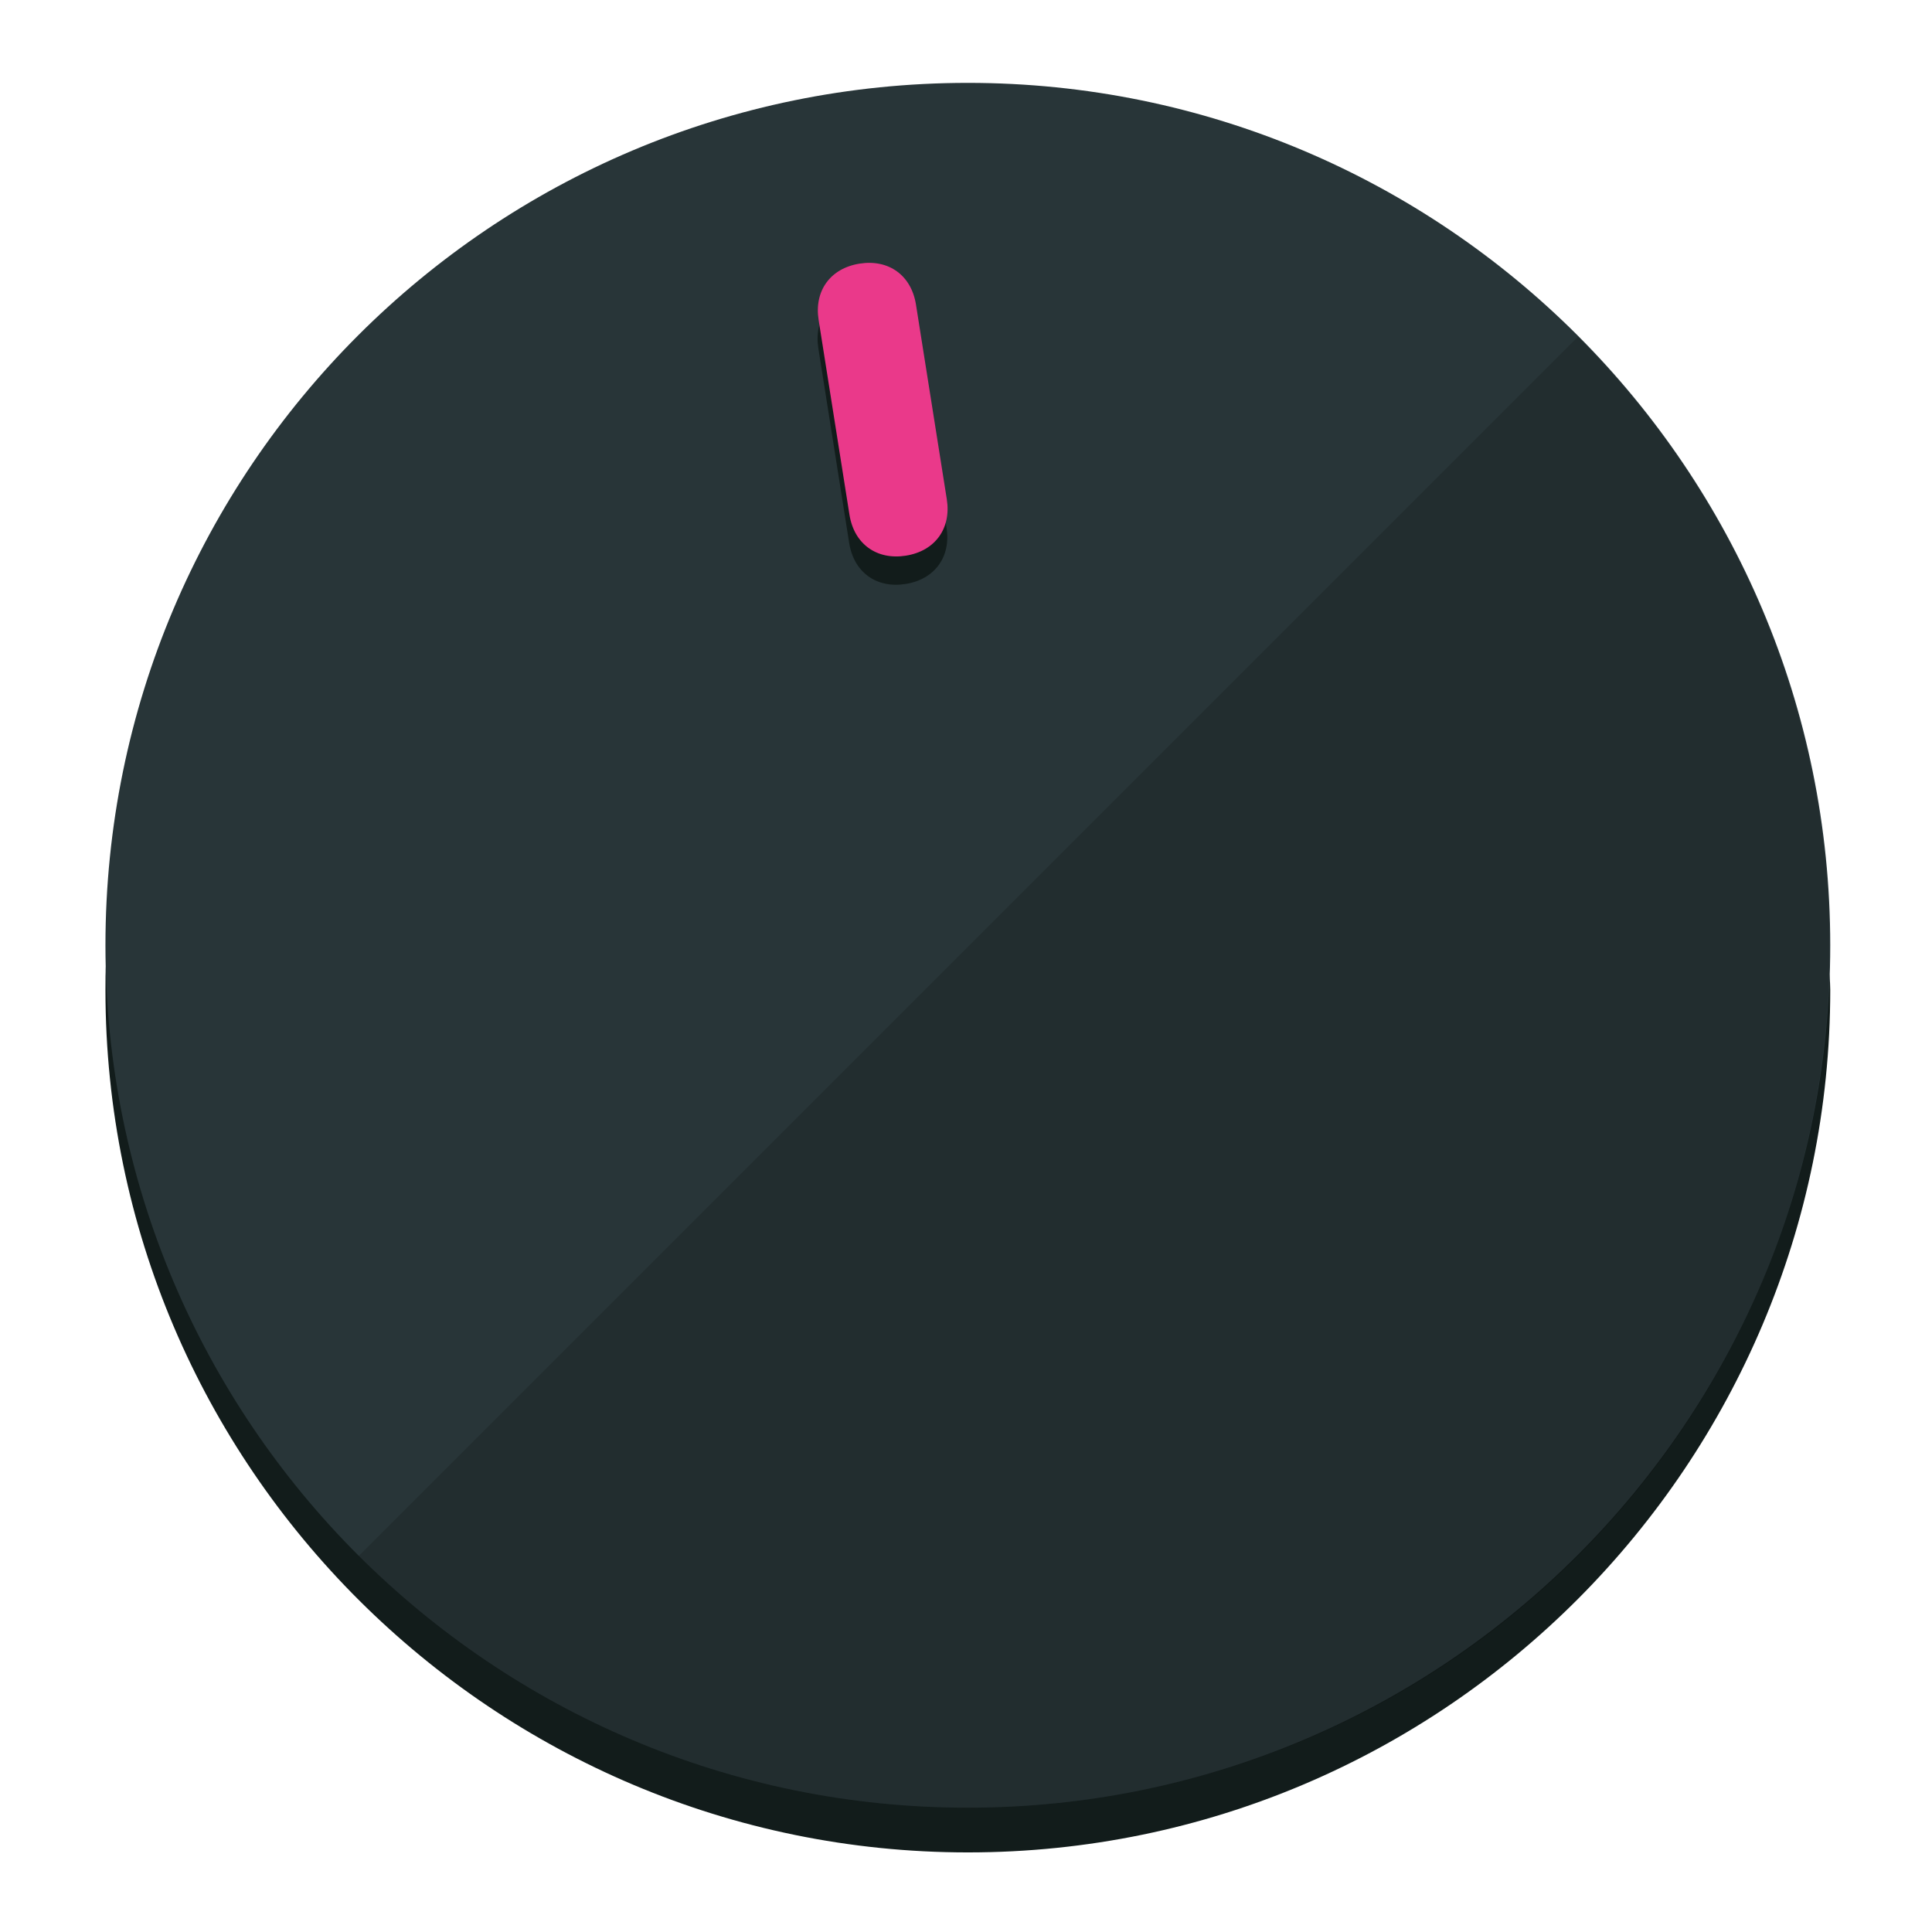
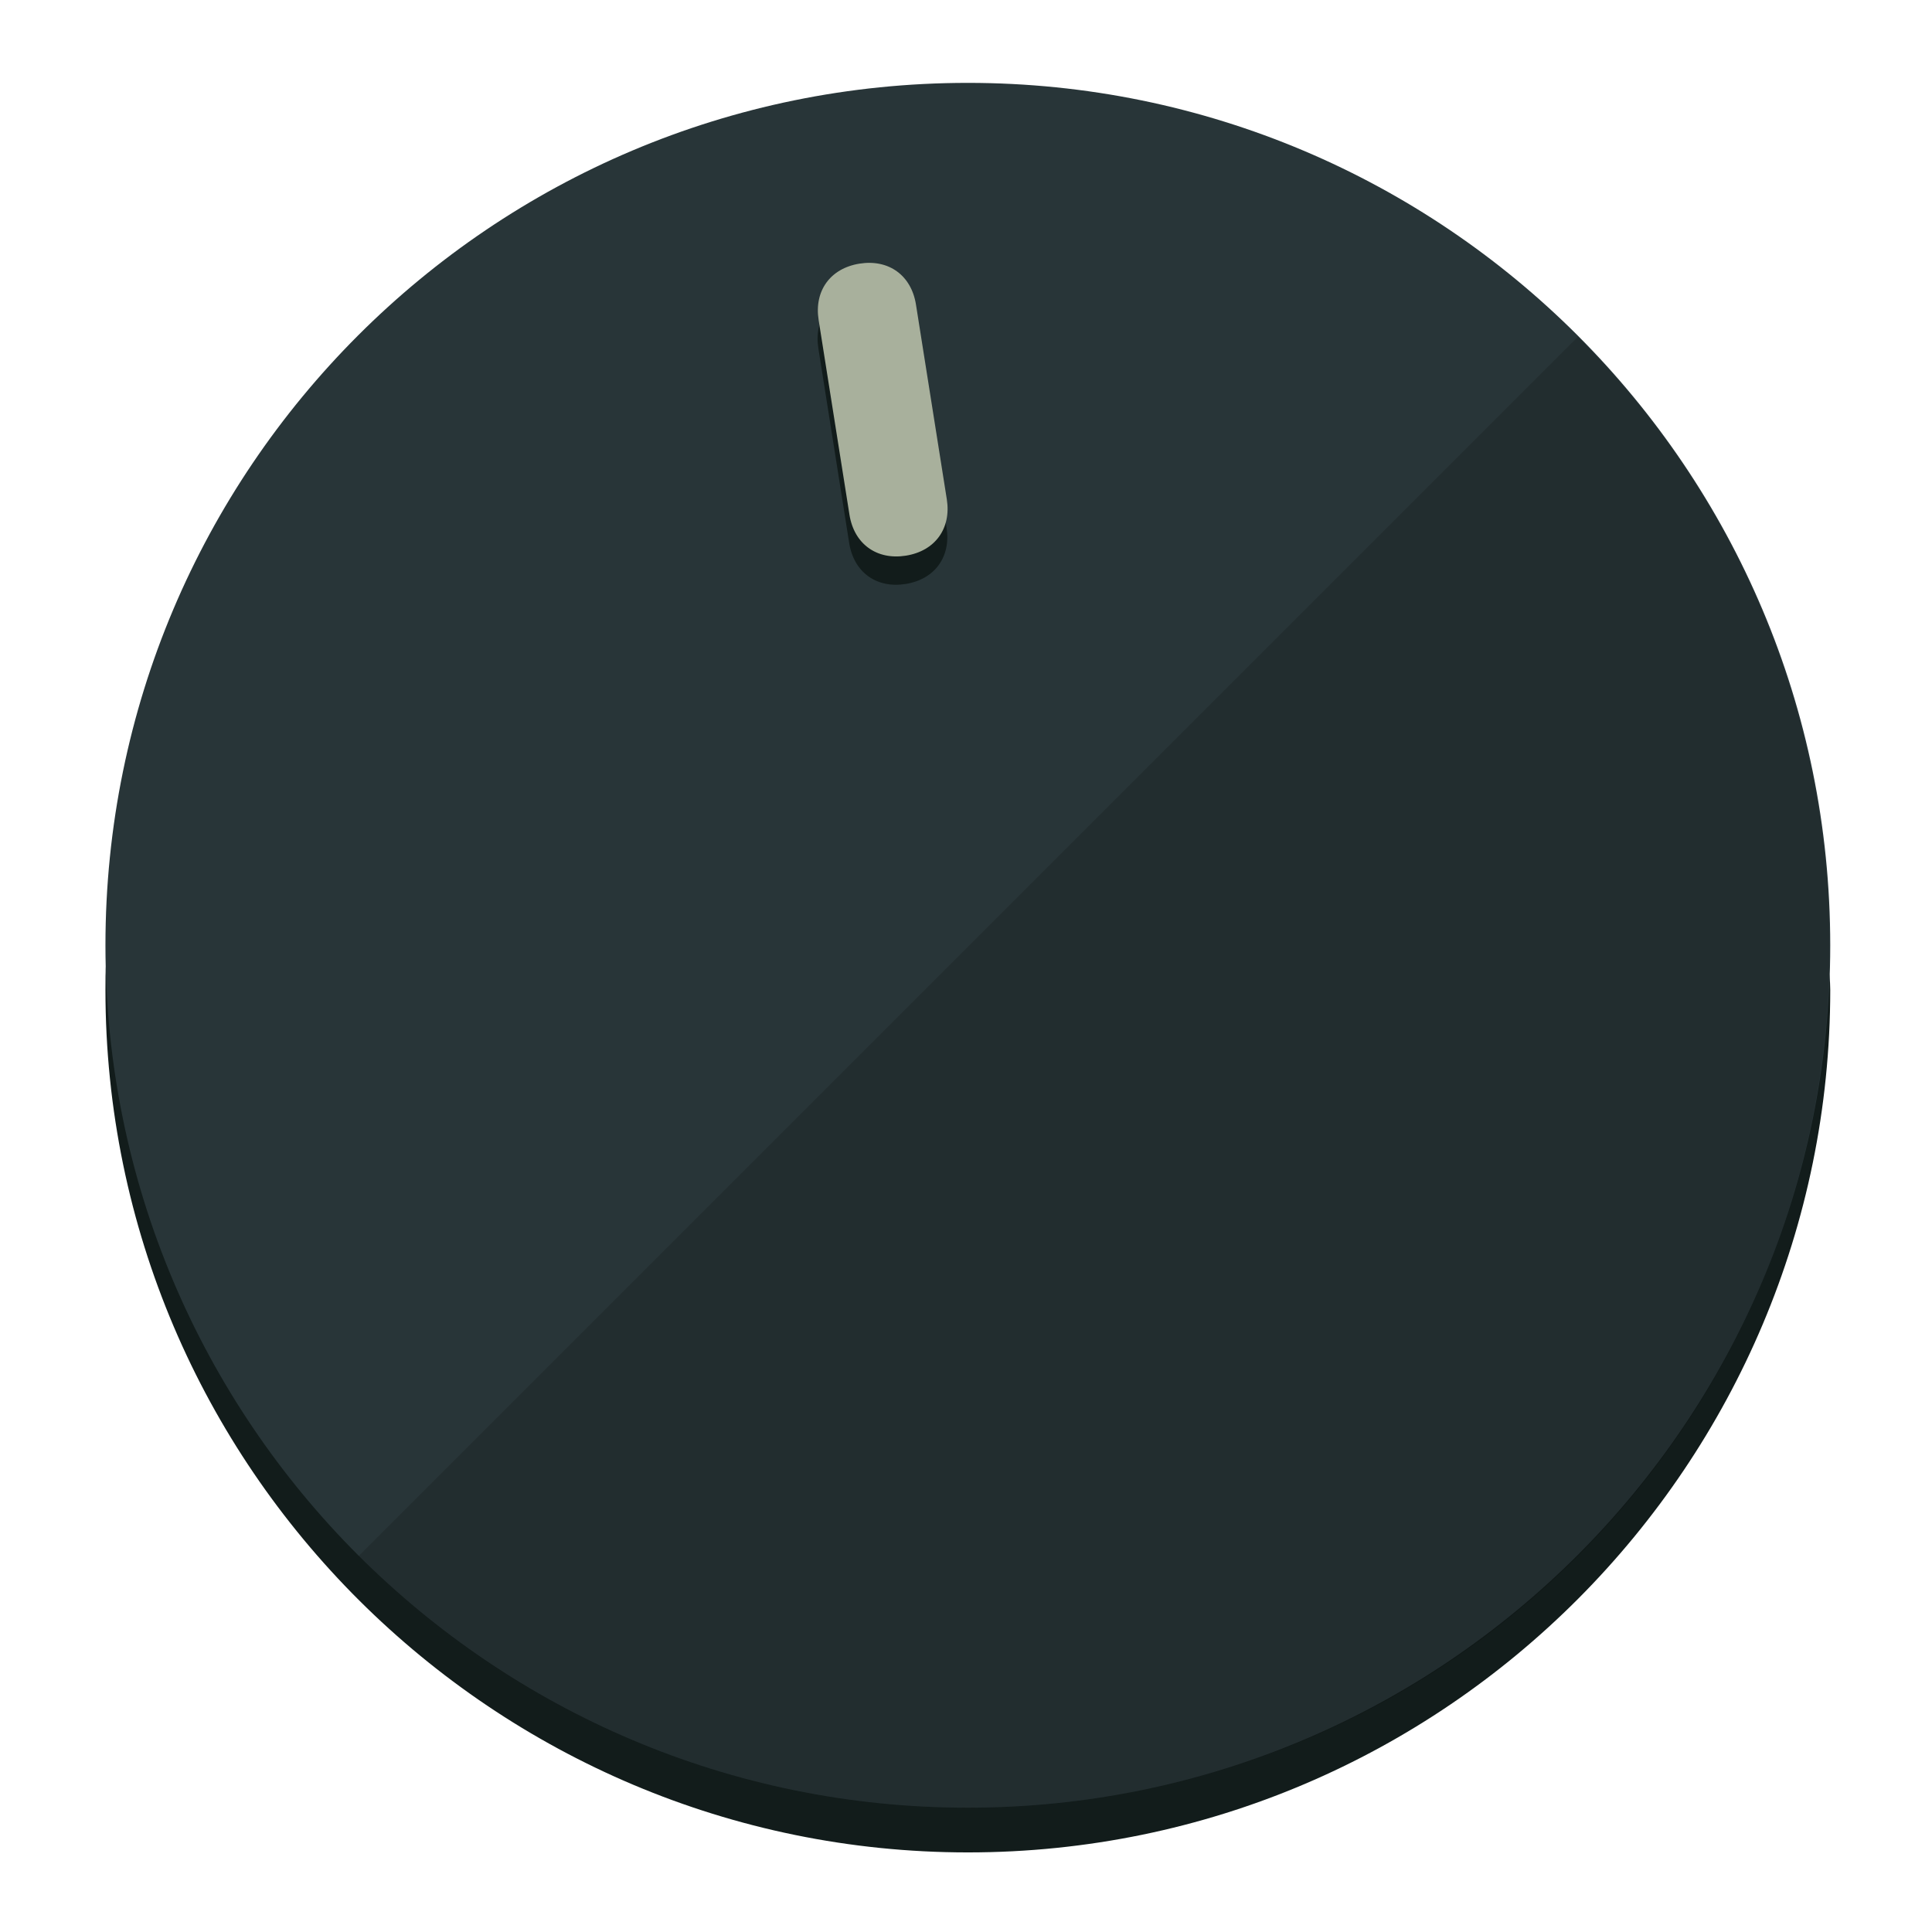
<svg xmlns="http://www.w3.org/2000/svg" height="120px" width="120px" version="1.1" id="Layer_1" viewBox="0 0 496.8 496.8" xml:space="preserve">
  <defs id="defs23" />
  <g id="g3158">
    <path style="display:inline;fill:#121c1b;fill-opacity:1;stroke-width:1.584" d="m 248.875,445.92 c 116.582,0 212.89,-91.238 220.493,-205.286 0,5.069 1.267,8.87 1.267,13.939 0,121.651 -98.842,221.76 -221.76,221.76 -121.651,0 -221.76,-98.842 -221.76,-221.76 0,-5.069 0,-8.87 1.267,-13.939 7.603,114.048 103.91,205.286 220.493,205.286 z" id="path8" />
    <circle style="display:inline;fill:#283538;fill-opacity:1;stroke-width:1.584" cx="248.875" cy="243.071" r="221.76" id="circle12" />
    <path style="display:inline;fill:#000000;fill-opacity:0.154;stroke-width:1.587" d="m 405.744,86.606 c 86.308,86.308 86.308,227.193 0,313.5 -86.308,86.308 -227.193,86.308 -313.5,0" id="path14" />
  </g>
  <g id="g3198">
    <circle style="display:none;fill:#000000;fill-opacity:0;stroke-width:1.584" cx="207.304" cy="279.452" r="221.76" id="circle12-3" transform="rotate(-9)" />
    <path style="display:inline;fill:#121c1b;fill-opacity:1;stroke-width:1.584" d="m 243.395,135.669 c 1.189,7.51 -3.024,13.309 -10.534,14.498 v 0 c -7.51,1.189 -13.309,-3.024 -14.498,-10.534 l -7.929,-50.064 c -1.189,-7.51 3.024,-13.309 10.534,-14.498 v 0 c 7.51,-1.189 13.309,3.024 14.498,10.534 z" id="path3789" />
-     <path style="display:inline;fill:#ea398a;stroke-width:1.584" d="m 243.465,128.388 c 1.189,7.51 -3.024,13.309 -10.534,14.498 v 0 c -7.51,1.189 -13.309,-3.024 -14.498,-10.534 l -7.929,-50.064 c -1.189,-7.51 3.024,-13.309 10.534,-14.498 v 0 c 7.51,-1.189 13.309,3.024 14.498,10.534 z" id="path915" />
+     <path style="display:inline;fill:#A8B09C;stroke-width:1.584" d="m 243.465,128.388 c 1.189,7.51 -3.024,13.309 -10.534,14.498 v 0 c -7.51,1.189 -13.309,-3.024 -14.498,-10.534 l -7.929,-50.064 c -1.189,-7.51 3.024,-13.309 10.534,-14.498 v 0 c 7.51,-1.189 13.309,3.024 14.498,10.534 z" id="path915" />
  </g>
</svg>
